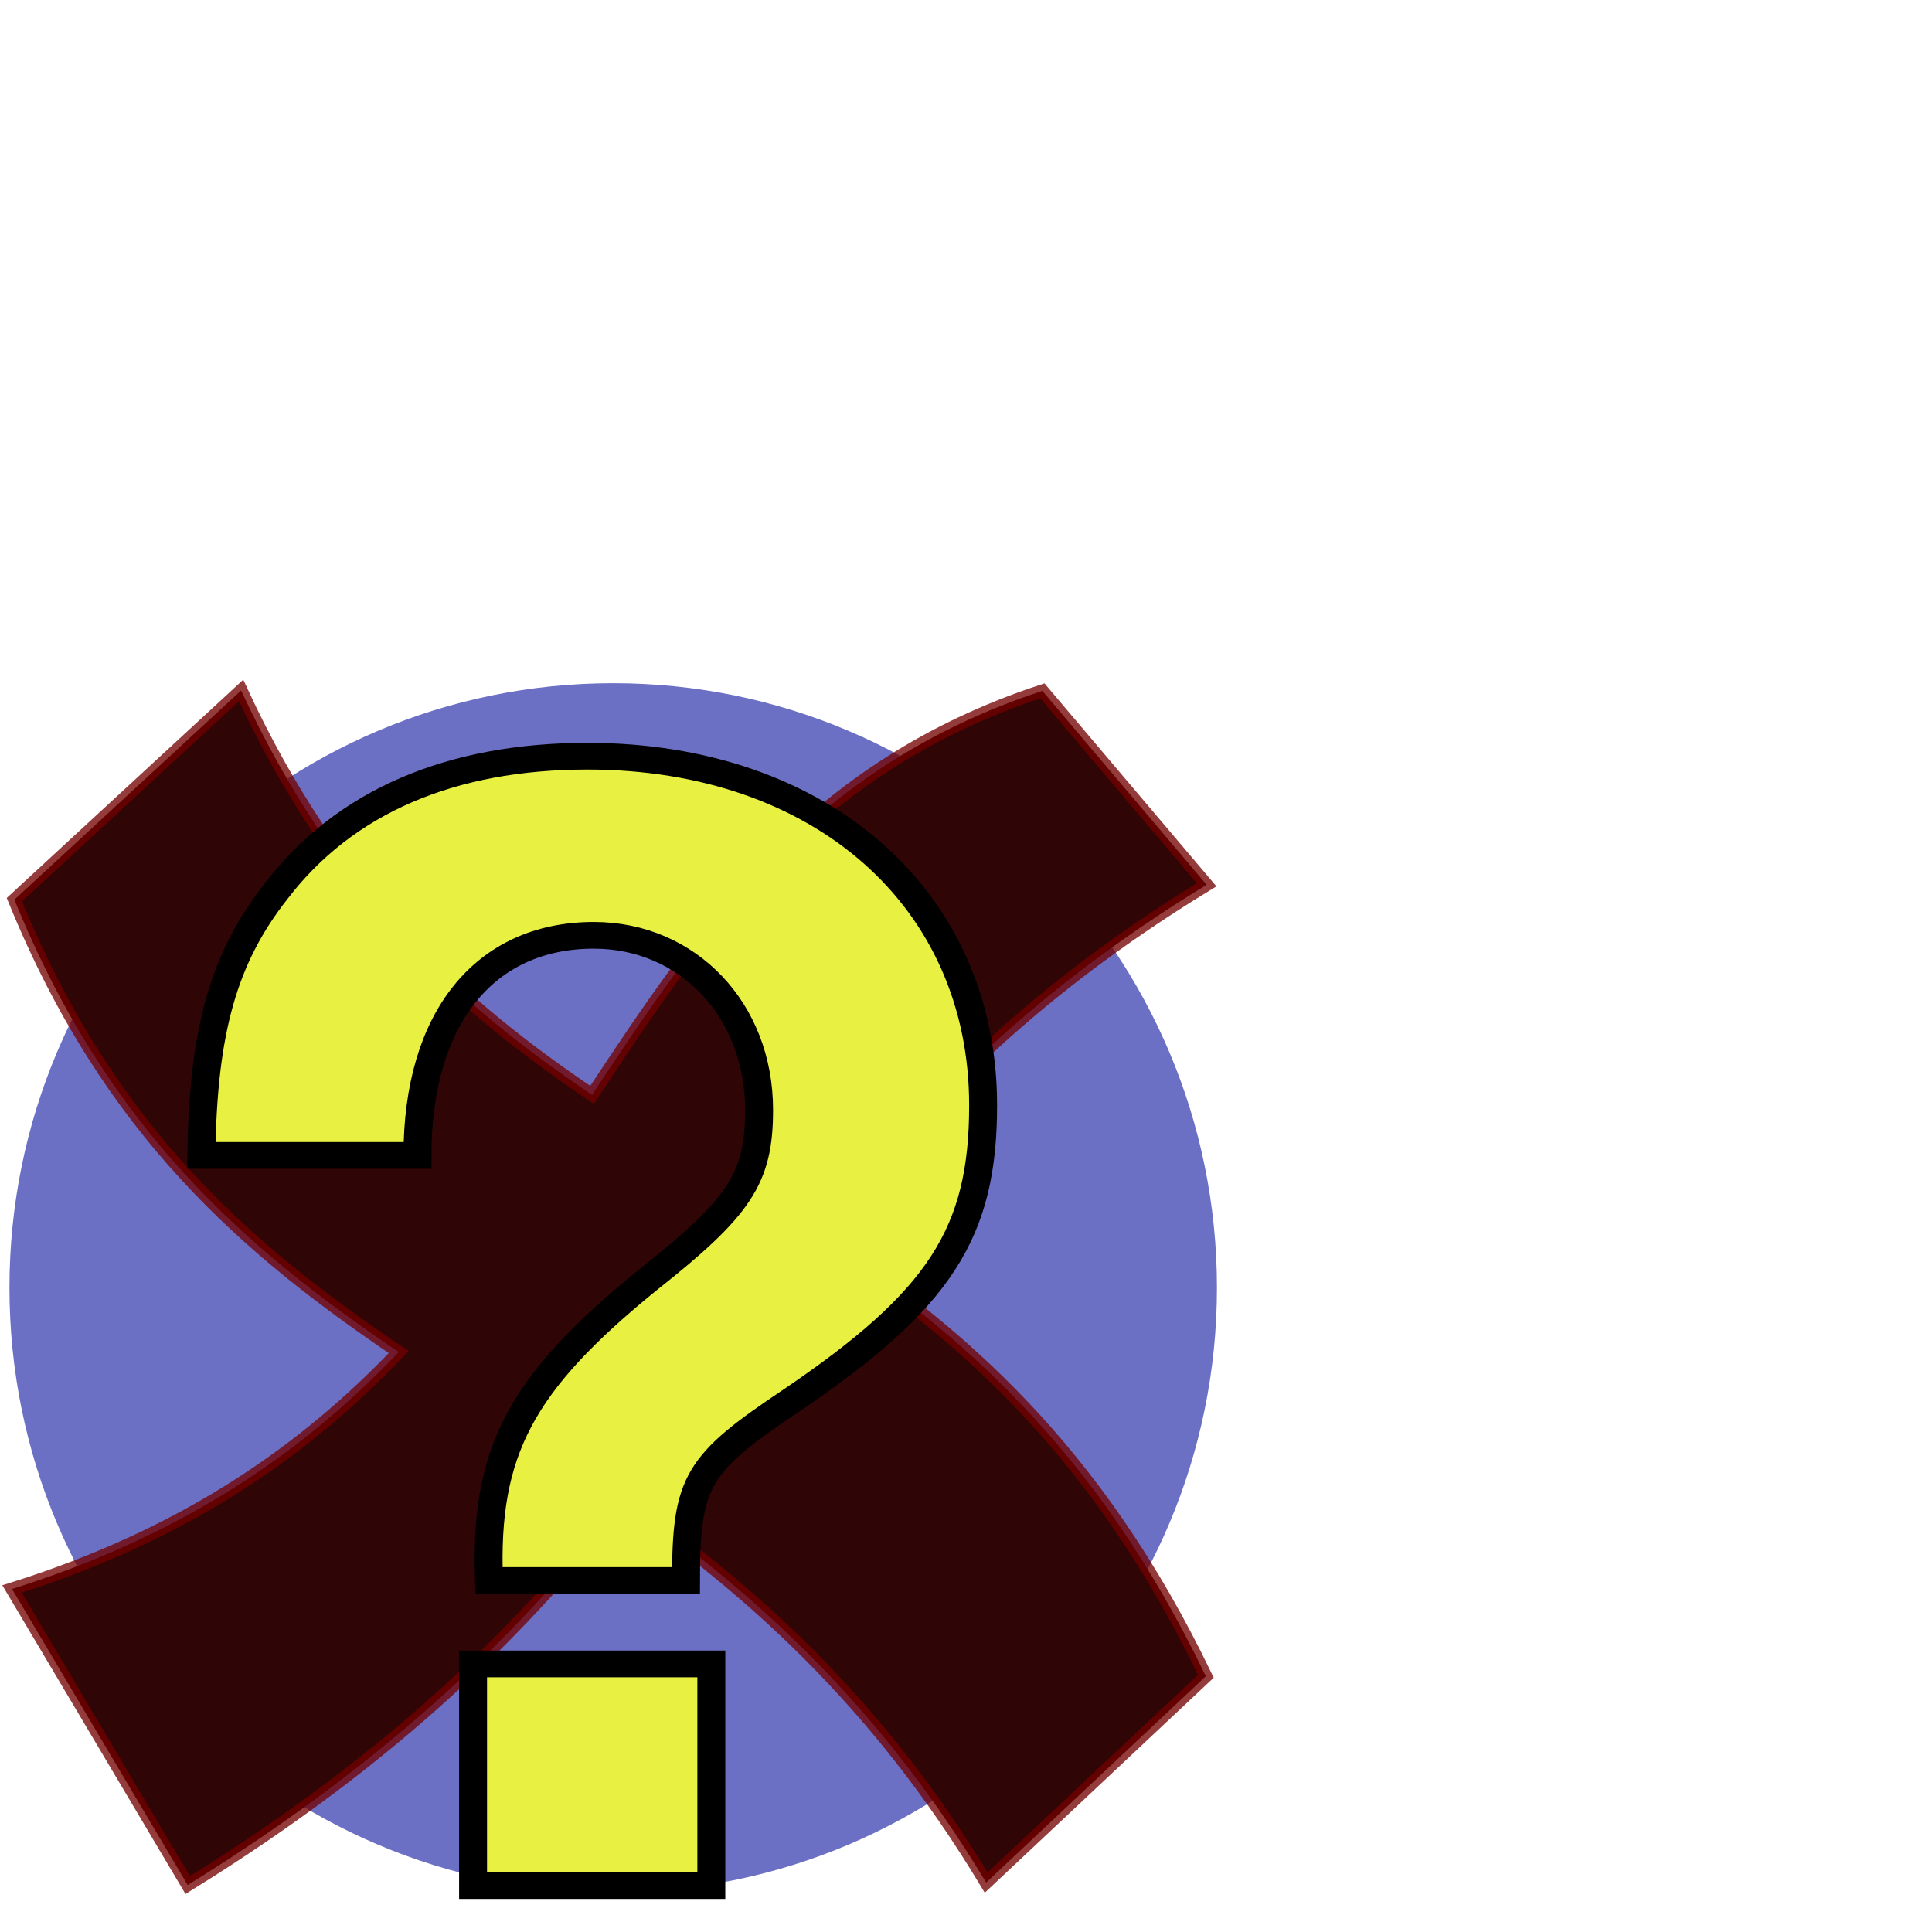
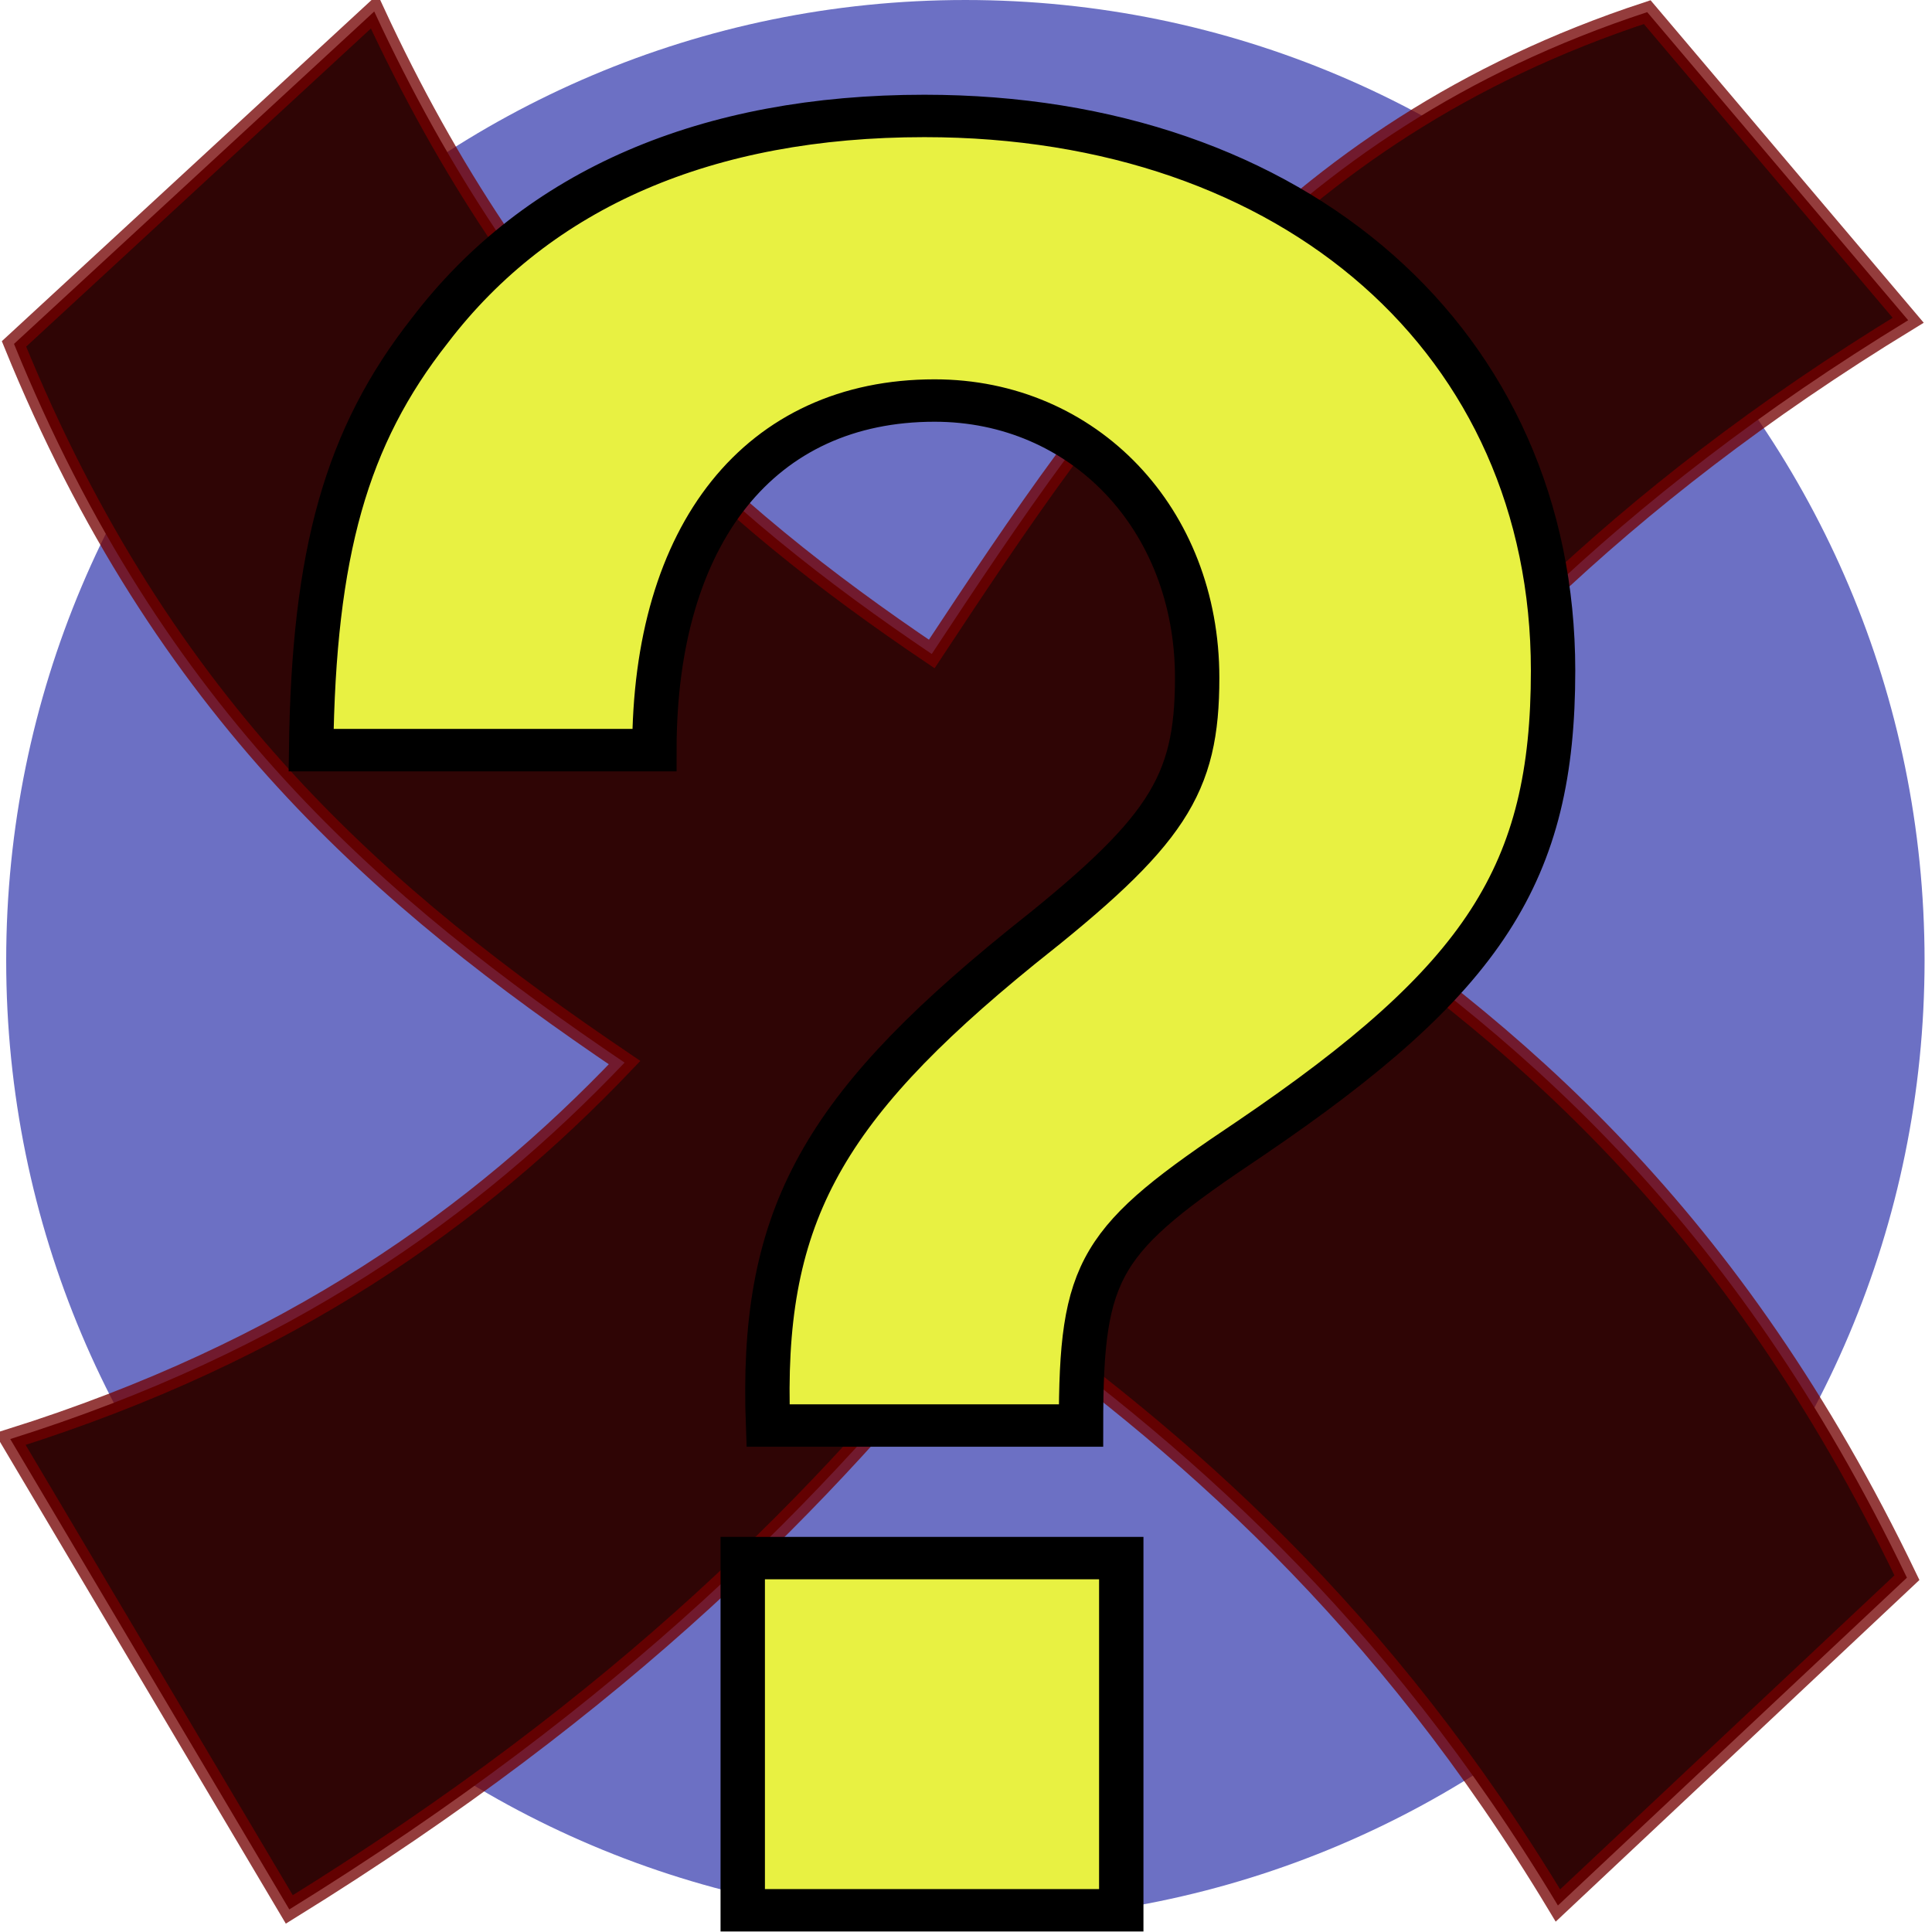
- <svg xmlns="http://www.w3.org/2000/svg" xmlns:xlink="http://www.w3.org/1999/xlink" width="256" height="256" id="svg2183" version="1.0">
+ <svg xmlns="http://www.w3.org/2000/svg" xmlns:xlink="http://www.w3.org/1999/xlink" width="160.513" height="161.129" id="svg2183" version="1.0">
  <defs id="defs2185">
    <linearGradient id="linearGradient3611">
      <stop id="stop3613" offset="0" style="stop-color:#a2aafd;stop-opacity:0.851;" />
      <stop id="stop3615" offset="1" style="stop-color:#247fff;stop-opacity:0.8;" />
    </linearGradient>
    <linearGradient id="linearGradient4154">
      <stop style="stop-color:#fffbfb;stop-opacity:0.565;" offset="0" id="stop4156" />
      <stop style="stop-color:#c4c4c4;stop-opacity:1;" offset="1" id="stop4158" />
    </linearGradient>
    <radialGradient xlink:href="#linearGradient4154" id="radialGradient4162" cx="47.119" cy="208.495" fx="47.119" fy="208.495" r="47.49" gradientUnits="userSpaceOnUse" />
    <radialGradient xlink:href="#linearGradient3145" id="radialGradient3151" cx="47.5" cy="211.141" fx="47.5" fy="211.141" r="47.5" gradientTransform="matrix(1.666219,0,0,1.666219,0.8546043,-175.8065)" gradientUnits="userSpaceOnUse" />
    <linearGradient id="linearGradient3145">
      <stop style="stop-color:#f0ae00;stop-opacity:0.831;" offset="0" id="stop3147" />
      <stop style="stop-color:#d80000;stop-opacity:1;" offset="1" id="stop3149" />
    </linearGradient>
    <radialGradient xlink:href="#linearGradient4154-6" id="radialGradient4162-0" cx="47.119" cy="208.495" fx="47.119" fy="208.495" r="47.49" gradientUnits="userSpaceOnUse" />
    <linearGradient id="linearGradient4154-6">
      <stop style="stop-color:#fffbfb;stop-opacity:0.565;" offset="0" id="stop4156-4" />
      <stop style="stop-color:#c4c4c4;stop-opacity:1;" offset="1" id="stop4158-6" />
    </linearGradient>
  </defs>
-   <g id="layer3">
-     <path style="fill:#6c70c4;fill-opacity:1;stroke:none" id="path3183" d="m 94.109,208.495 a 46.99,46.99 0 1 1 -93.981,0 46.99,46.99 0 1 1 93.981,0 z" transform="matrix(1.702443,0,0,1.70465,1.035555,-184.7785)" />
+   <g id="layer3" transform="translate(-0.7387361,-90.53065)">
+     <path style="fill:#6c70c4;fill-opacity:1;stroke:none" id="path3183" d="m 94.109,208.495 c 0,25.952 -21.038,46.99 -46.99,46.99 -25.952,0 -46.99,-21.038 -46.99,-46.99 0,-25.952 21.038,-46.99 46.99,-46.99 25.952,0 46.99,21.038 46.99,46.99 z" transform="matrix(1.702443,0,0,1.70465,1.035555,-184.7785)" />
  </g>
-   <g id="layer2">
+   <g id="layer2" transform="translate(-0.7387361,-90.53065)">
    <path style="fill:#2f0505;fill-opacity:1;fill-rule:evenodd;stroke:#740000;stroke-width:1.709px;stroke-linecap:butt;stroke-linejoin:miter;stroke-opacity:0.764" d="M 31.95,91.488 1.906,119.212 C 14.417,149.941 32.734,165.557 52.83,179.153 40.621,191.967 24.897,203.217 1.593,210.548 L 24.868,249.778 C 52.868,232.464 69.49,215.477 82.665,198.878 c 16.753,11.807 33.463,26.41 48.008,50.572 l 29.107,-27.341 c -14.489,-30.146 -32.675,-45.62 -51.392,-58.024 12.311,-16.101 26.802,-31.772 51.497,-46.846 L 138.119,91.542 C 107.393,101.646 93.144,122.821 78.448,145.073 60.992,133.291 44.574,118.757 31.95,91.488 z" id="path2162" />
  </g>
-   <g id="layer1">
+   <g id="layer1" transform="translate(-0.7387361,-90.53065)">
    <text xml:space="preserve" style="font-size:205.774px;font-style:normal;font-variant:normal;font-weight:bold;font-stretch:normal;fill:#e8f142;fill-opacity:1;stroke:#000000;stroke-width:3.618;stroke-miterlimit:4;stroke-opacity:1;stroke-dasharray:none;font-family:Nimbus Sans L;-inkscape-font-specification:Nimbus Sans L Bold" x="12.916" y="255.604" id="text2819" transform="scale(1.023028,0.9774904)">
      <tspan id="tspan2821" x="12.916" y="255.604" style="font-style:normal;font-variant:normal;font-weight:bold;font-stretch:normal;fill:#e8f142;fill-opacity:1;stroke-width:3.618;stroke-miterlimit:4;stroke-dasharray:none;font-family:Nimbus Sans L;-inkscape-font-specification:Nimbus Sans L Bold">?</tspan>
    </text>
  </g>
</svg>
